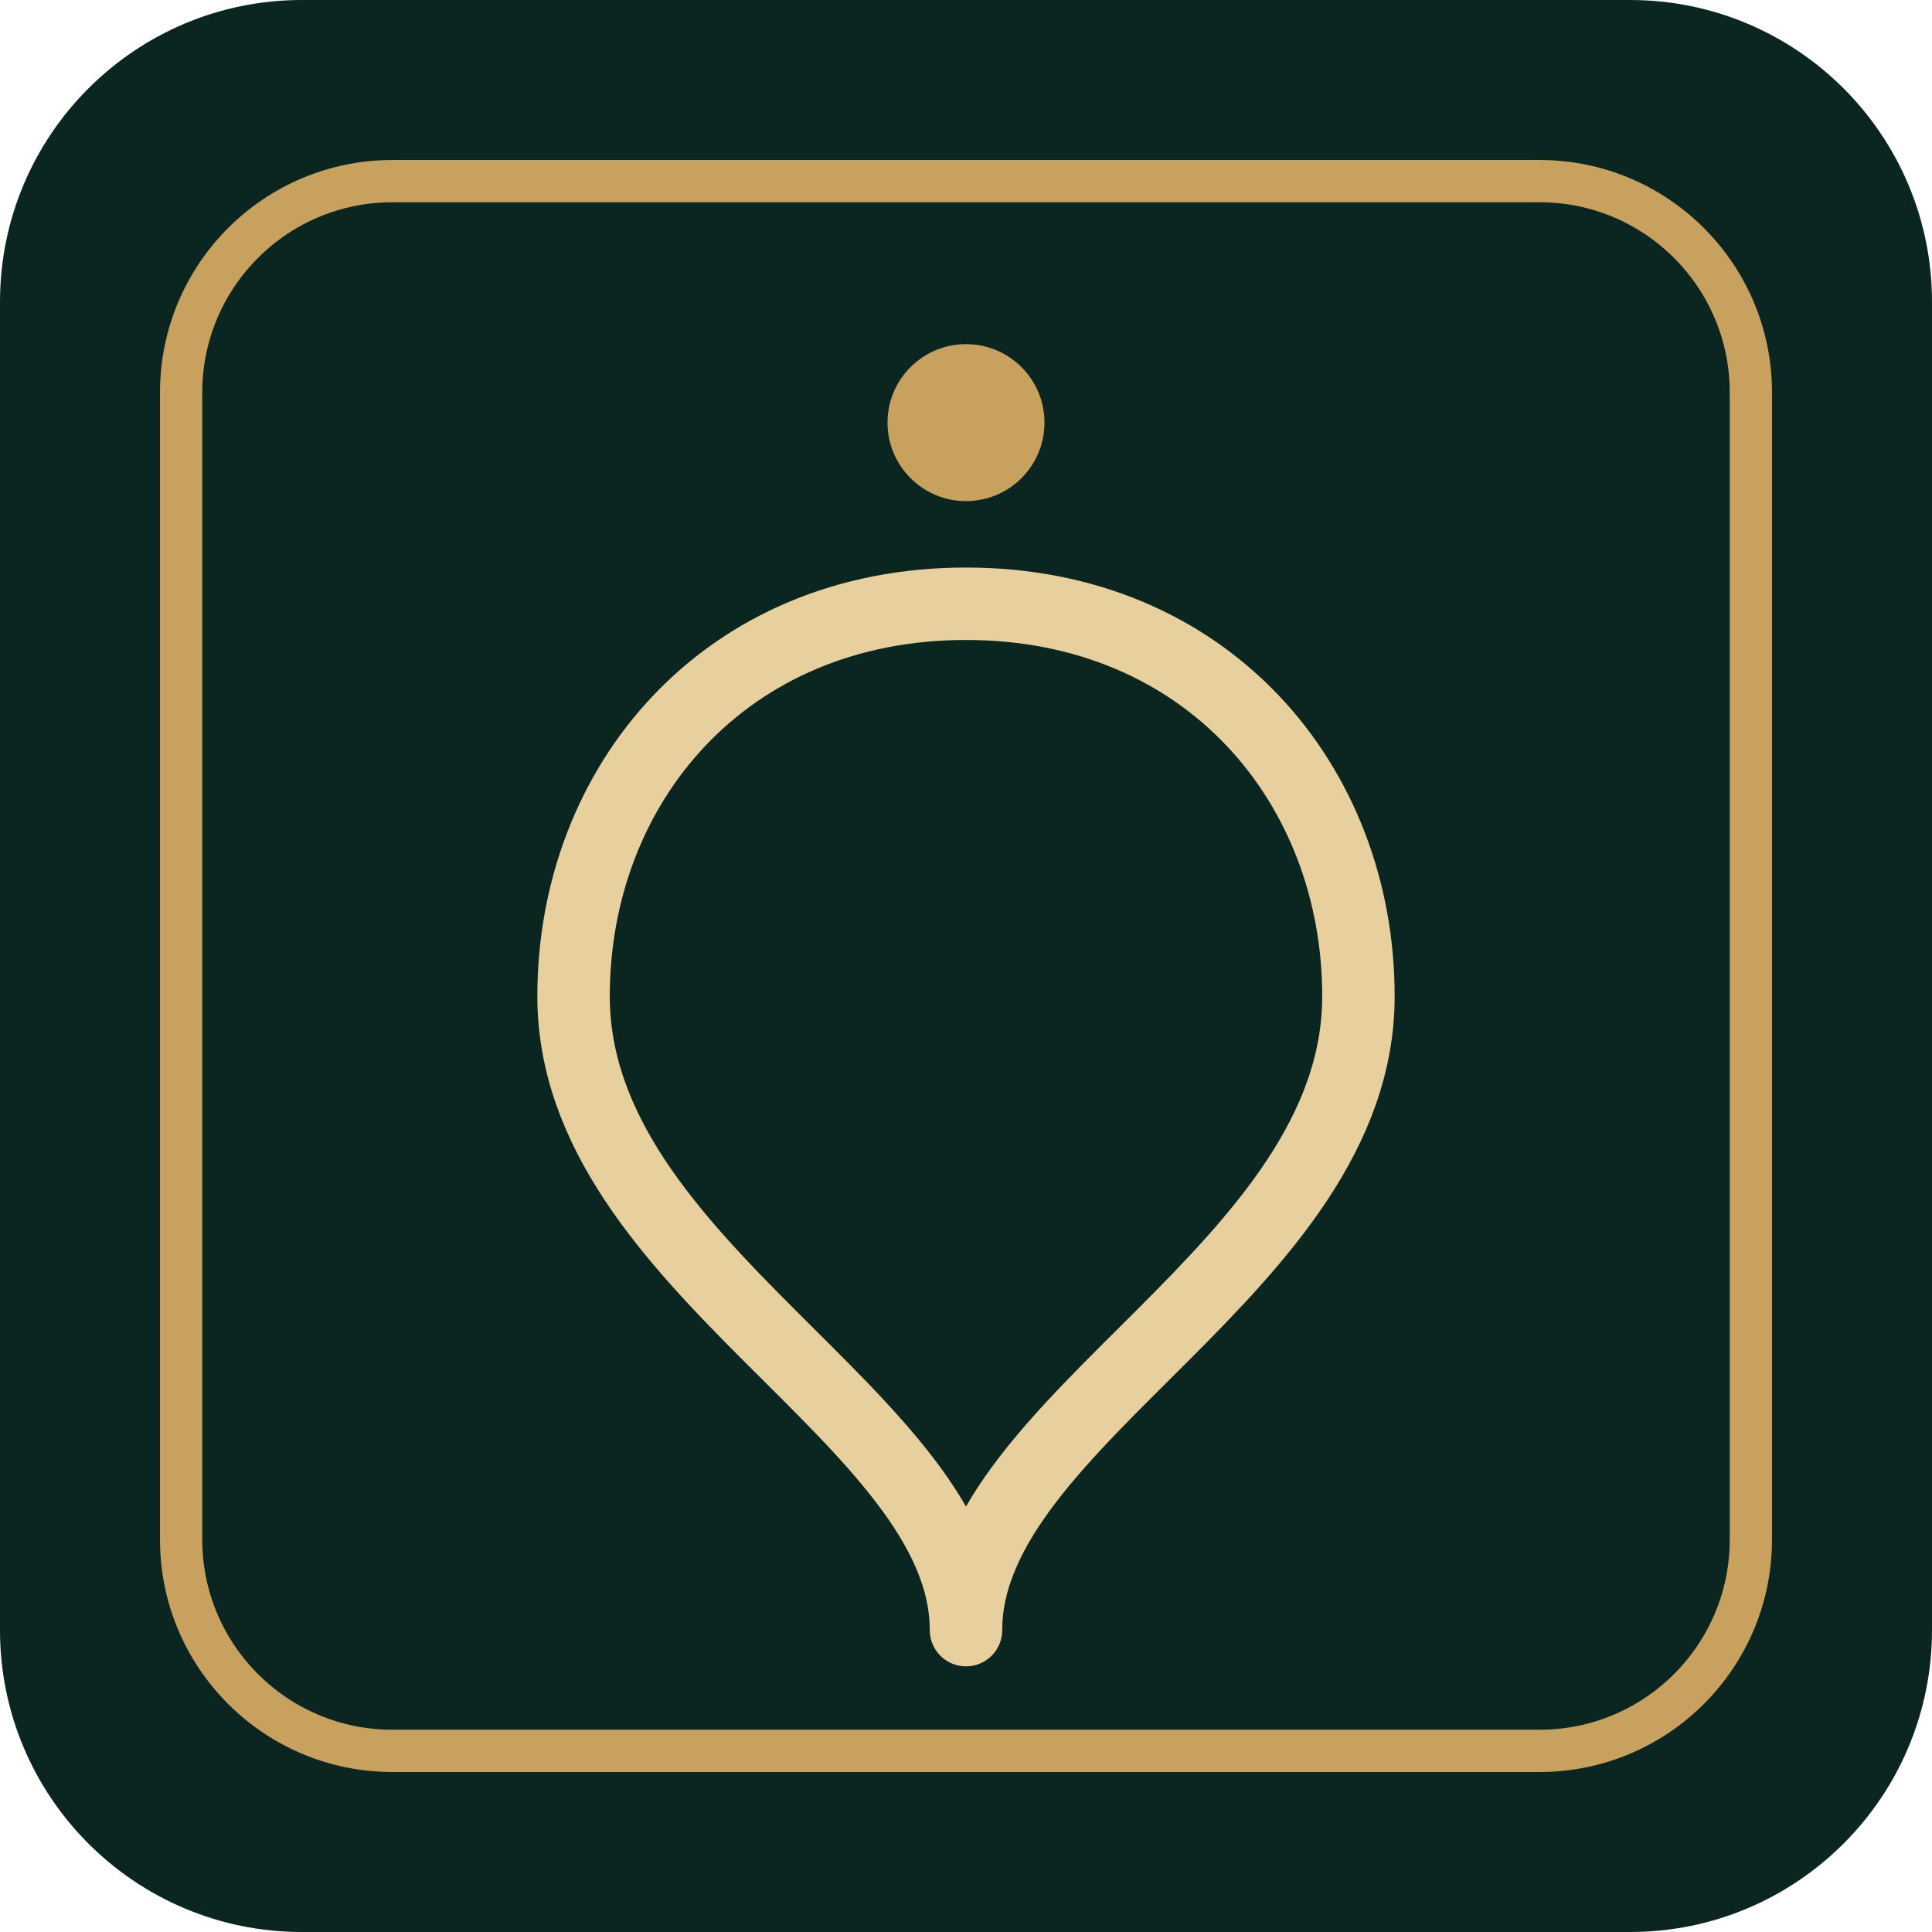
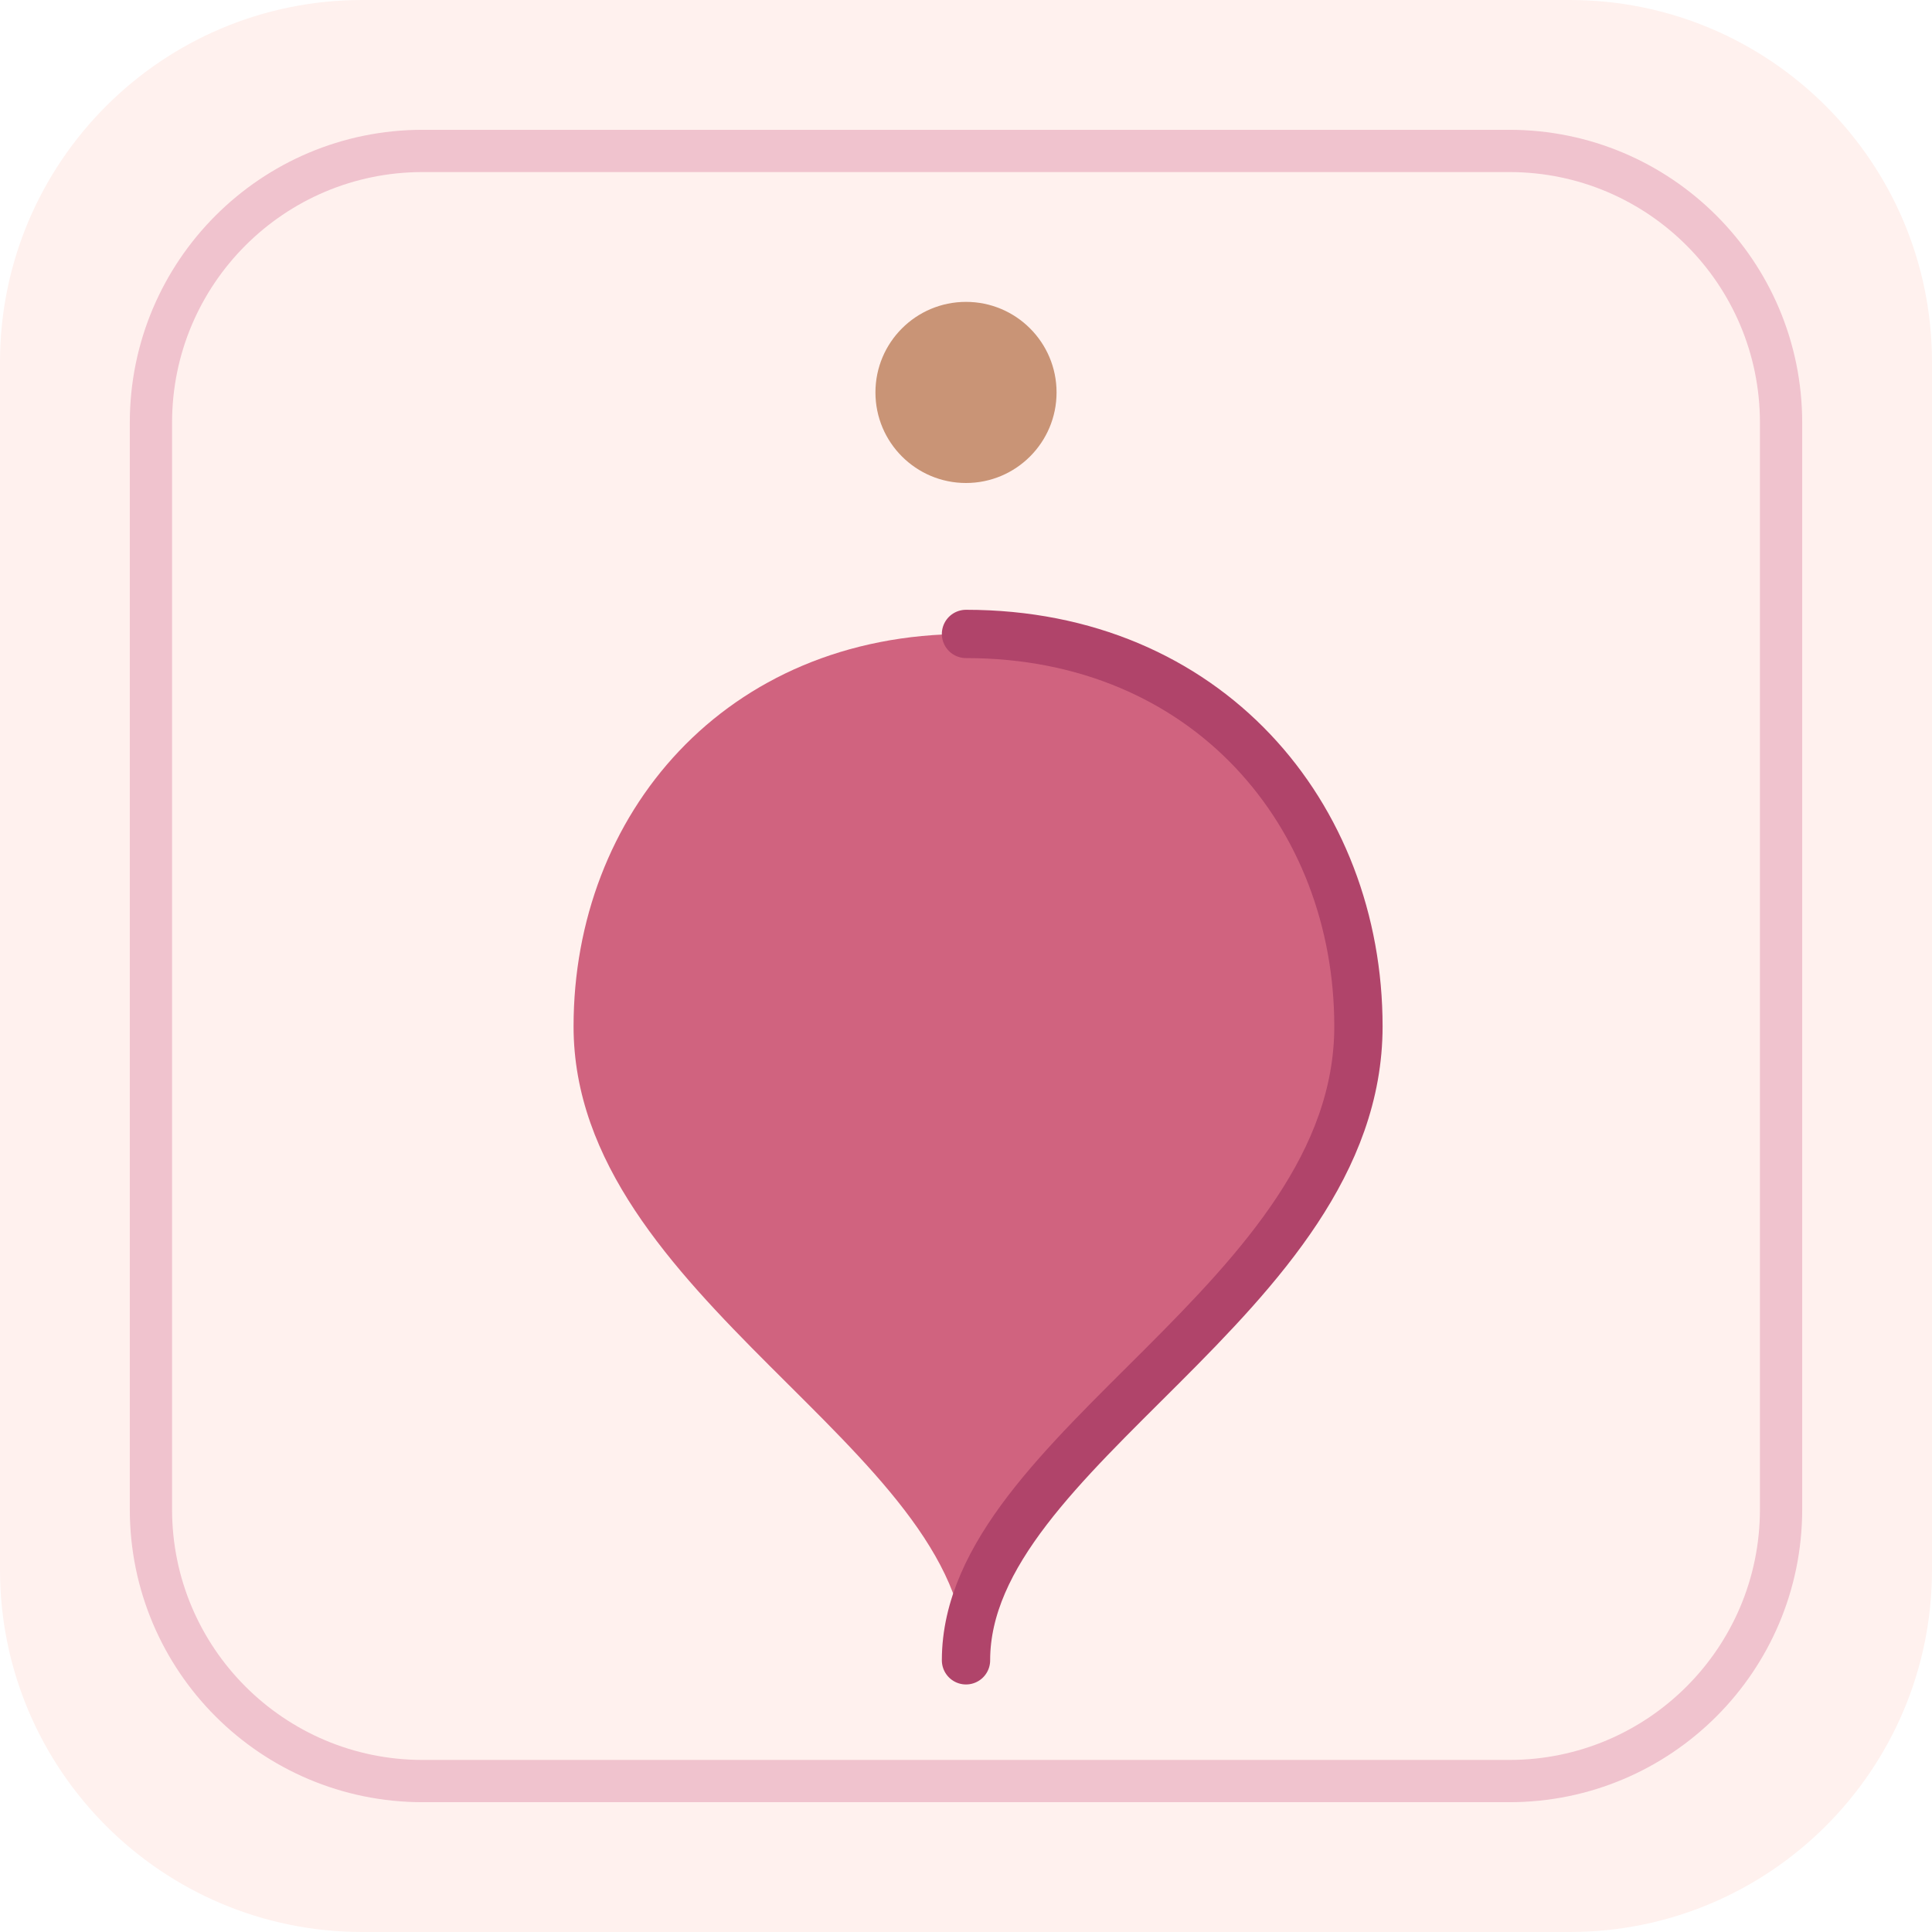
<svg xmlns="http://www.w3.org/2000/svg" viewBox="0 0 64 64">
-   <rect width="64" height="64" rx="10" fill="#0B2620" />
-   <rect x="6" y="6" width="52" height="52" rx="7" fill="none" stroke="#C9A15E" stroke-width="1.4" />
-   <path d="M32 20 C40 20 45 26 45 33 C45 42 32 47 32 54 C32 47 19 42 19 33 C19 26 24 20 32 20 Z" fill="none" stroke="#E7CF9E" stroke-width="2.4" stroke-linejoin="round" />
-   <circle cx="32" cy="14" r="2.6" fill="#C9A15E" />
+   <rect width="64" height="64" rx="12" fill="#FFF1EE" />
+   <rect x="5" y="5" width="54" height="54" rx="9" fill="none" stroke="#F0C3CE" stroke-width="1.4" />
+   <path d="M32 21 C40 21 45 27 45 34 C45 43 32 48 32 55 C32 48 19 43 19 34 C19 27 24 21 32 21 Z" fill="#D0637F" />
+   <path d="M32 21 C40 21 45 27 45 34 C45 43 32 48 32 55" fill="none" stroke="#B0446A" stroke-width="1.6" stroke-linecap="round" />
+   <circle cx="32" cy="13" r="3" fill="#C99476" />
</svg>
